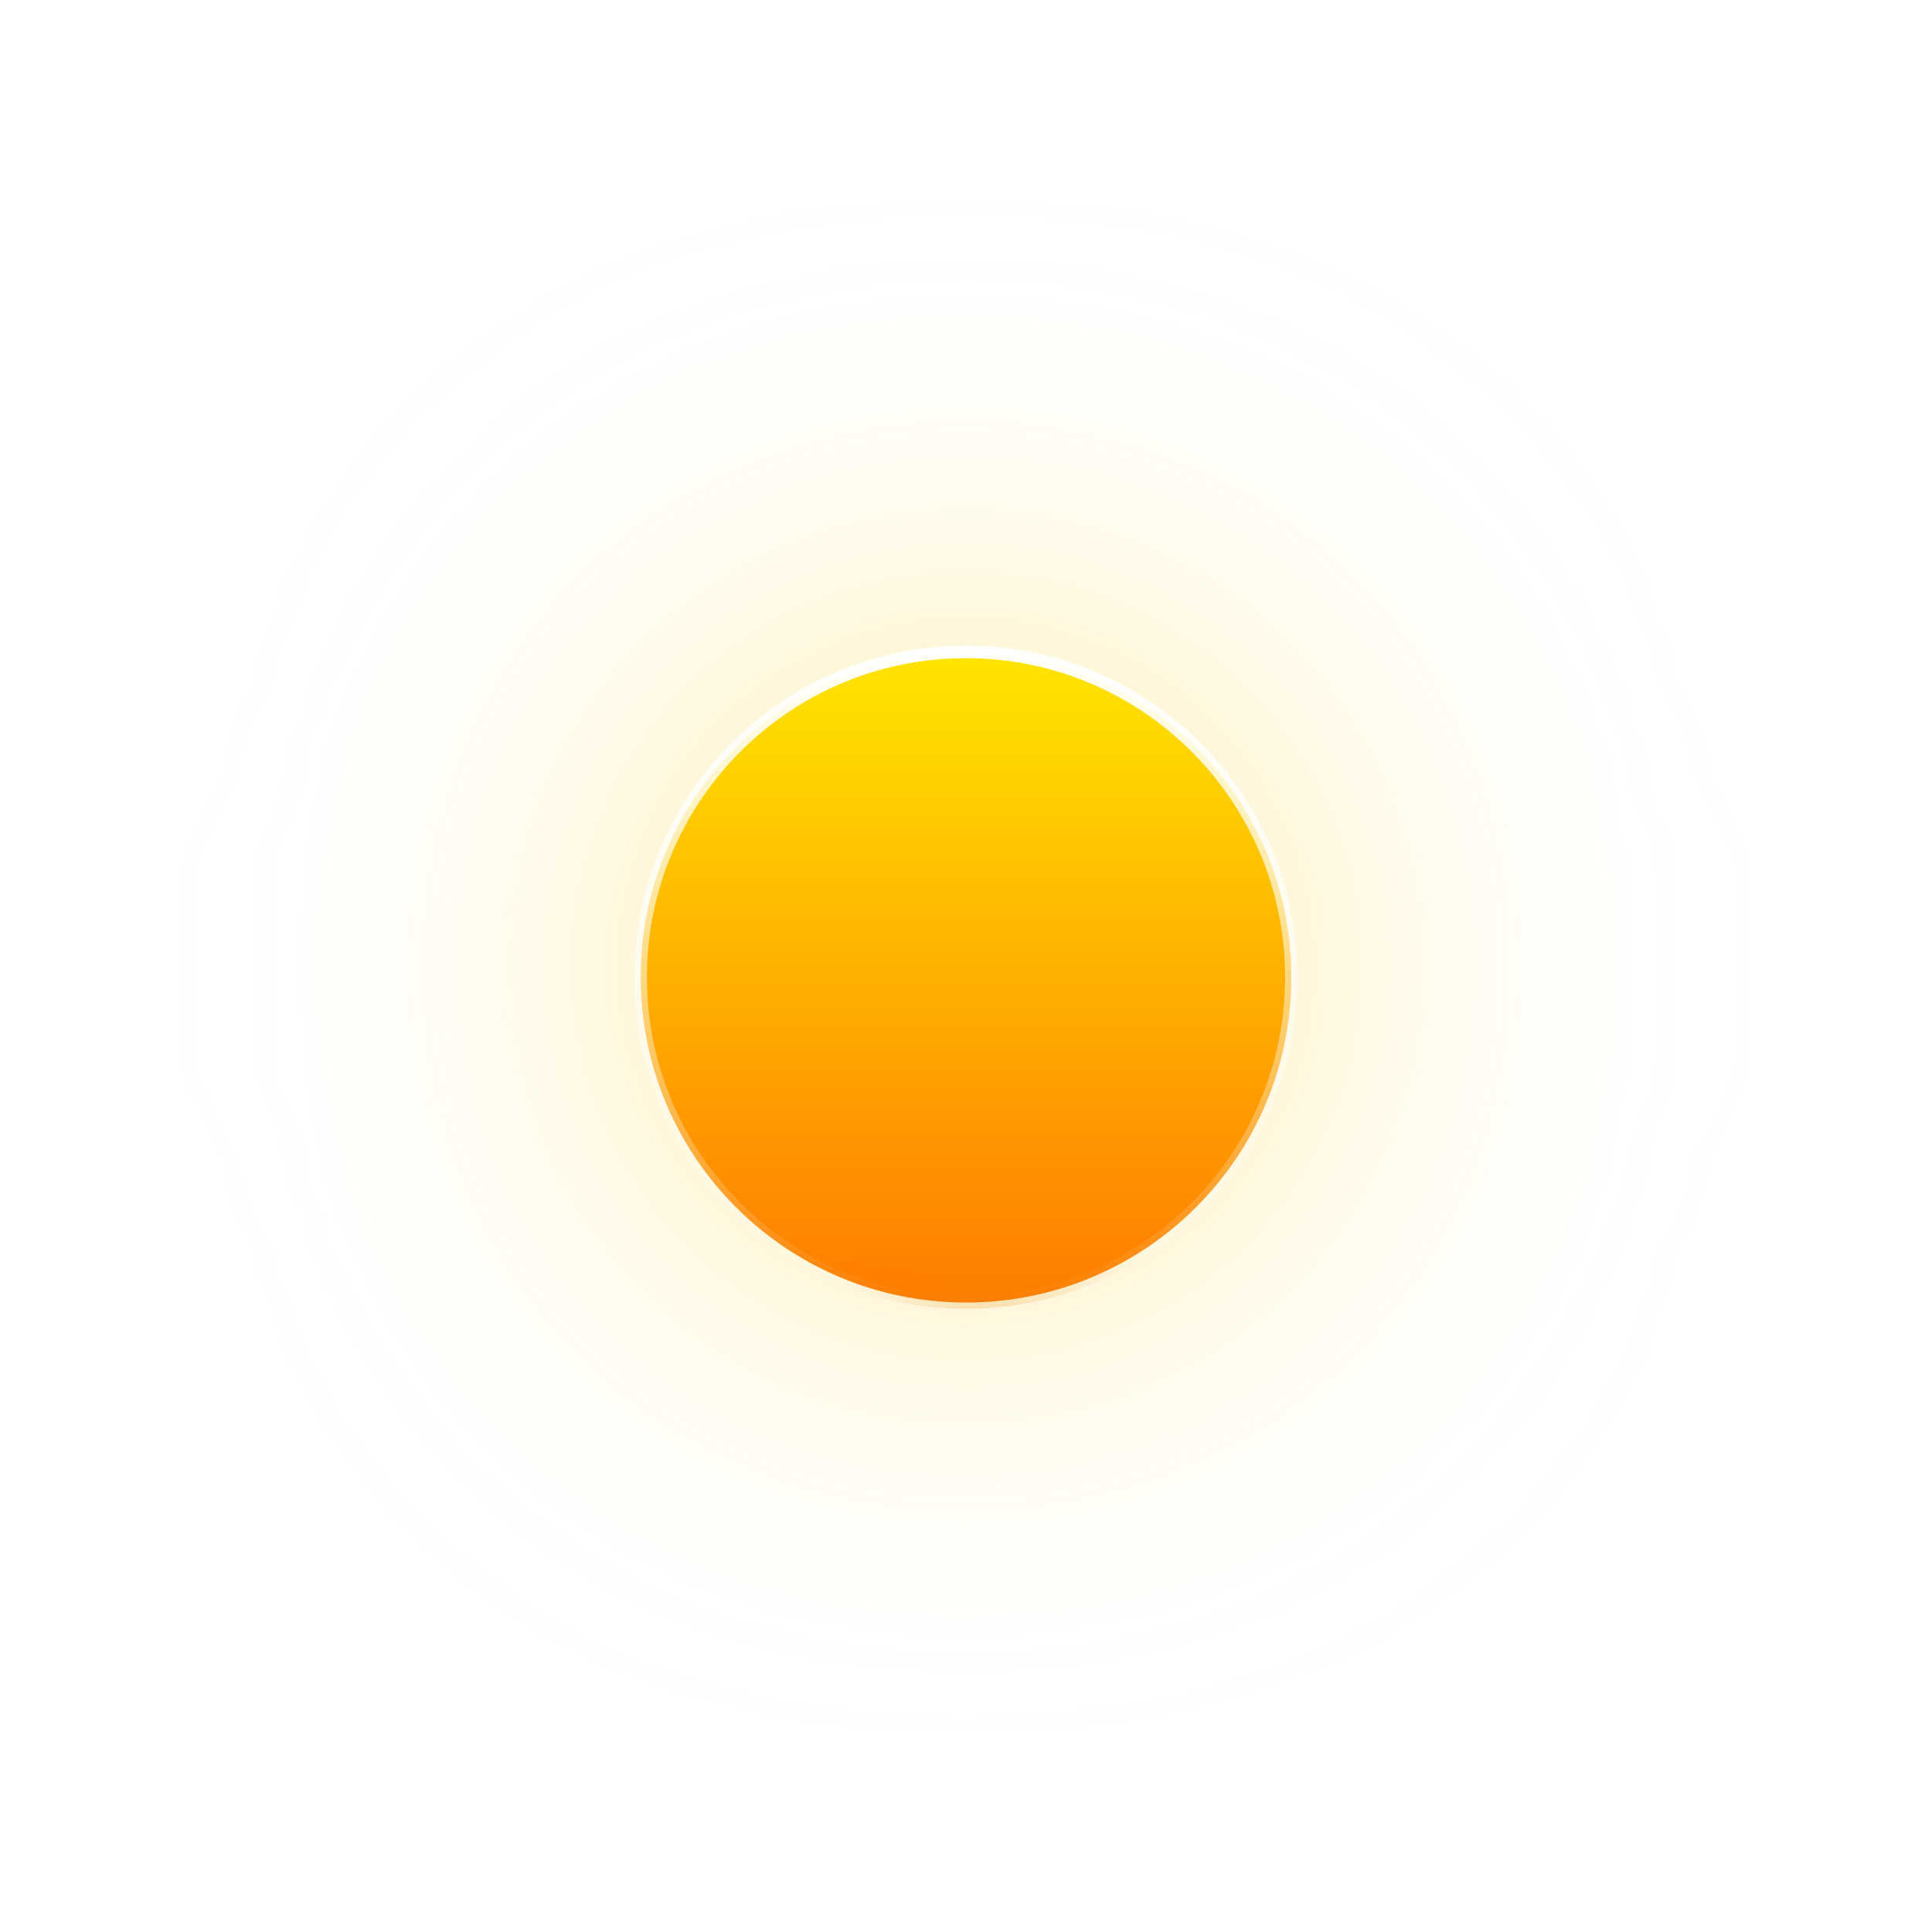
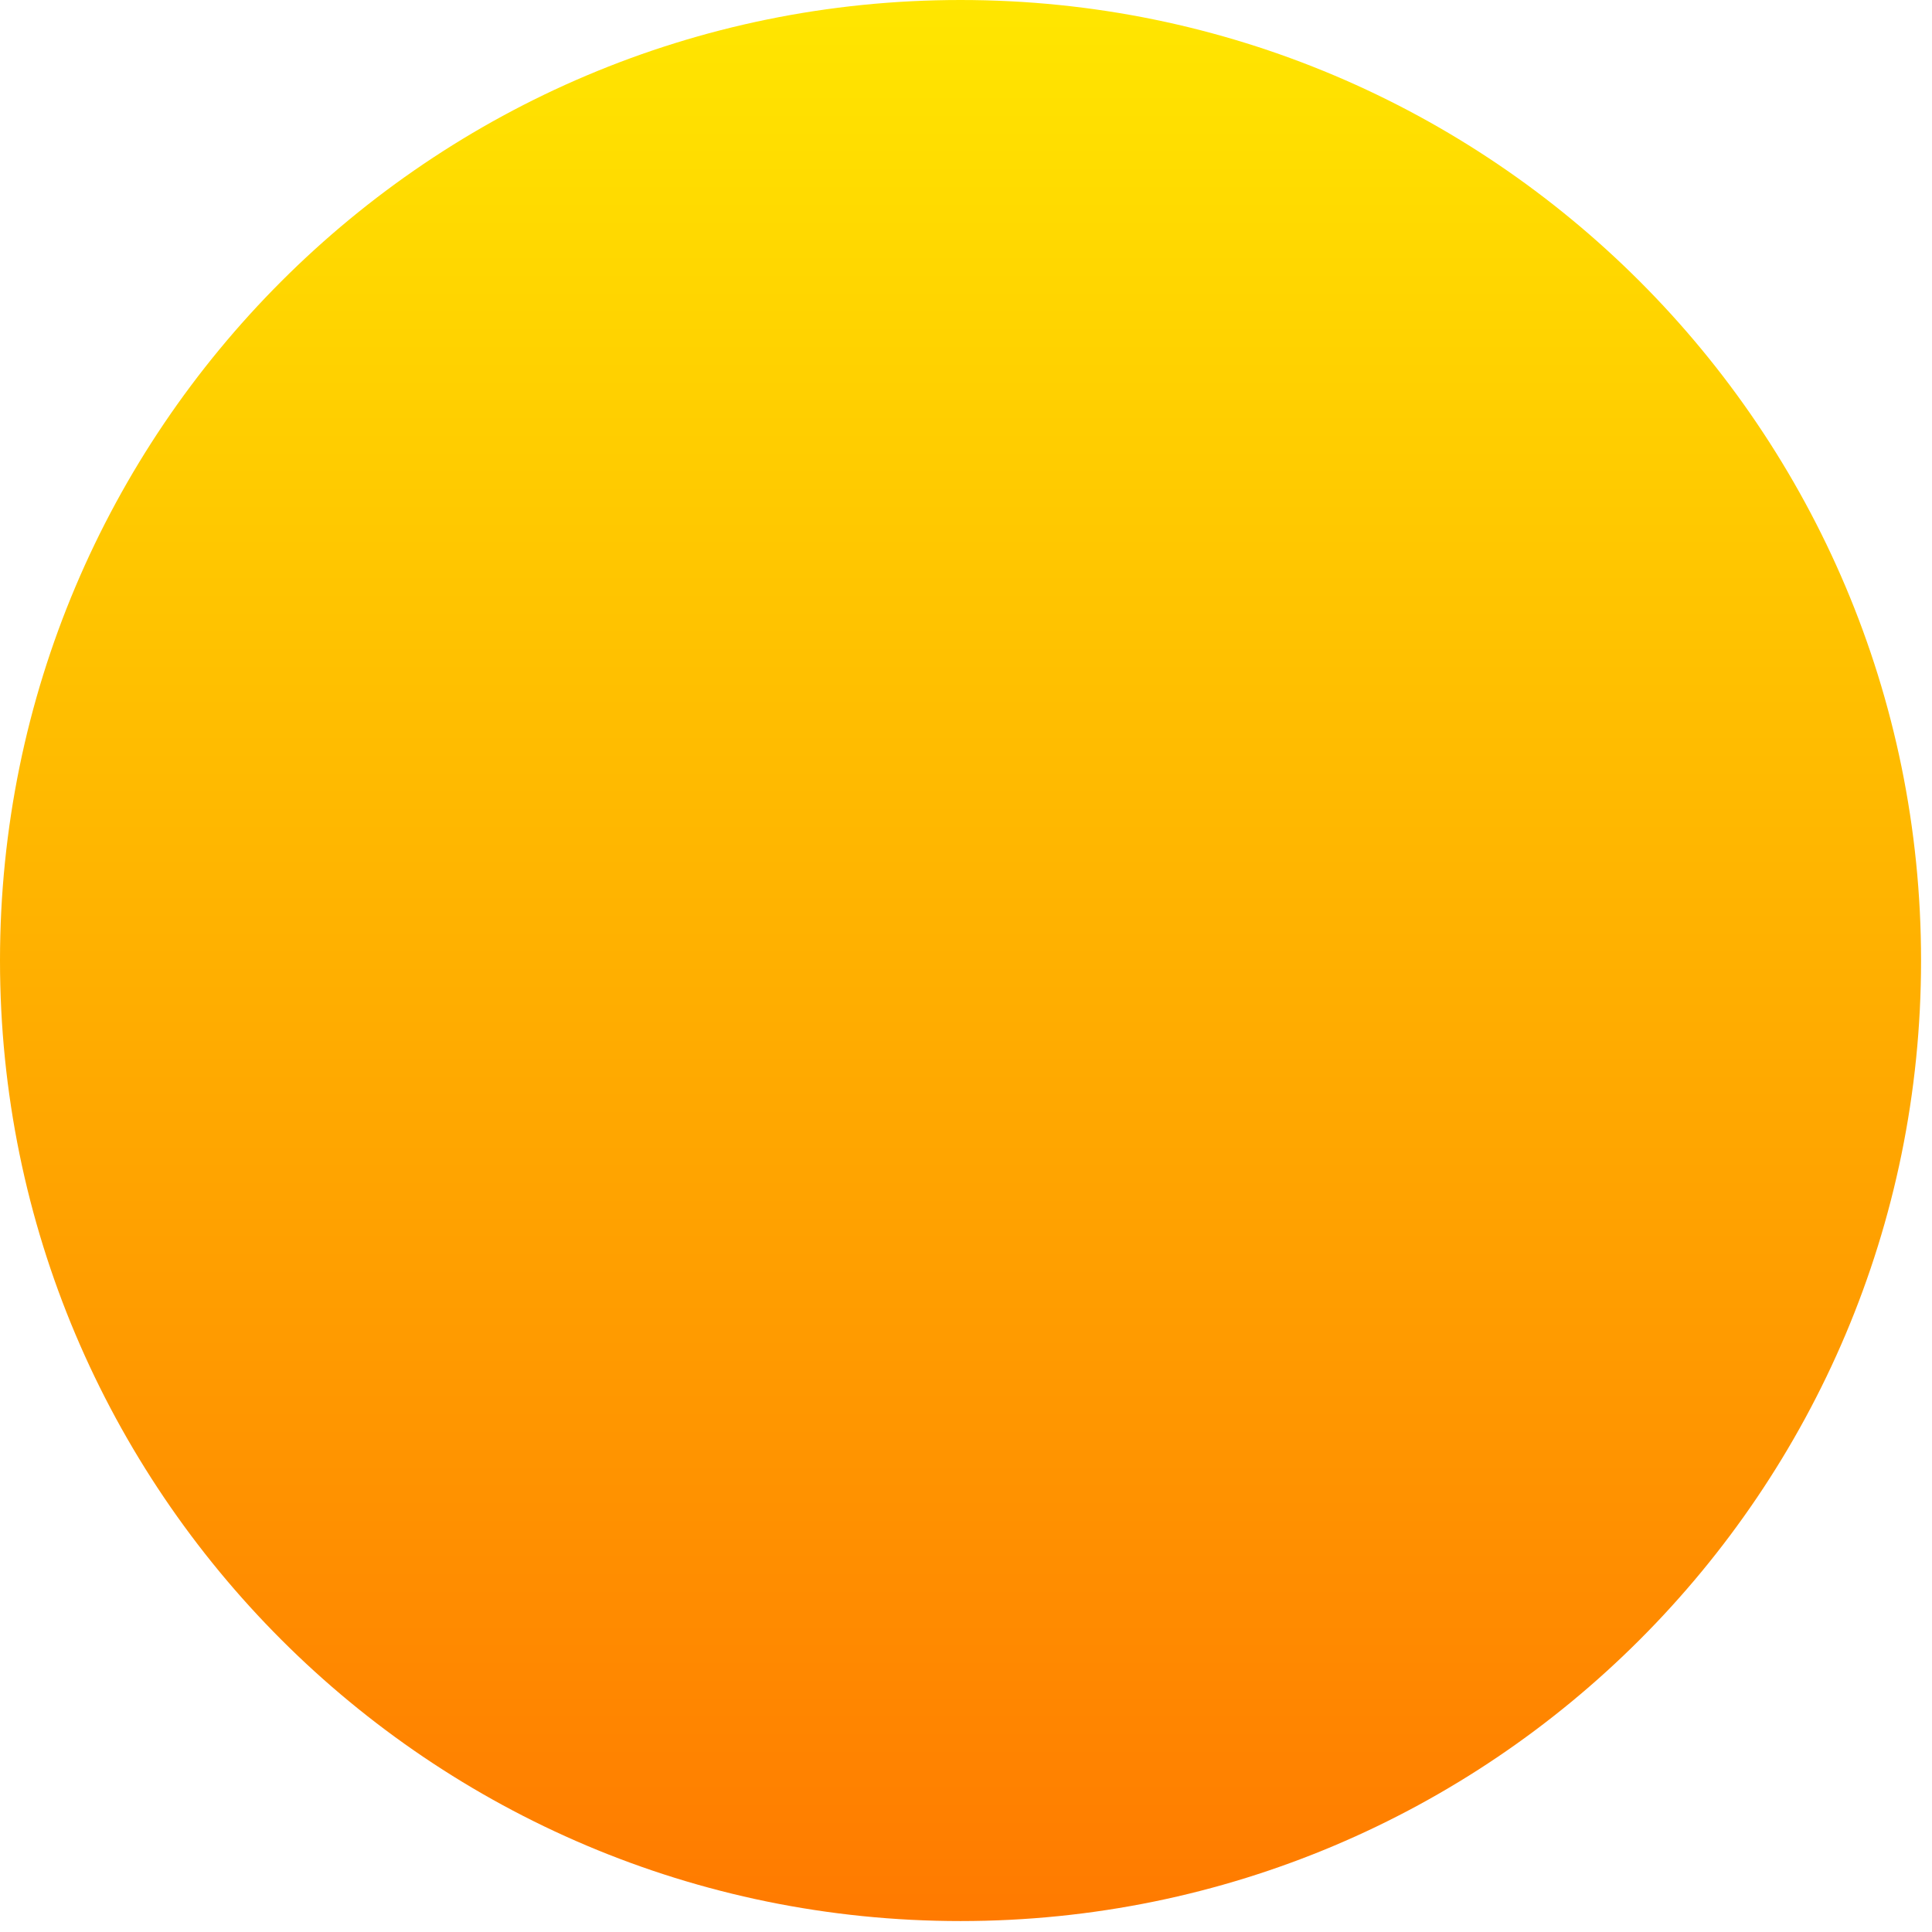
- <svg xmlns="http://www.w3.org/2000/svg" width="310" height="310" viewBox="0 0 310 310" fill="none">
-   <g filter="url(#filter0_f_6_144)">
-     <ellipse cx="155" cy="155" rx="55" ry="55" fill="#FFC701" fill-opacity="0.35" />
-   </g>
-   <path d="M155 104.606C183.828 104.607 207.197 127.976 207.197 156.804C207.197 185.631 183.828 209 155 209C126.173 209 102.803 185.631 102.803 156.804C102.803 127.976 126.173 104.606 155 104.606Z" fill="url(#paint0_linear_6_144)" stroke="url(#paint1_linear_6_144)" stroke-width="2" />
-   <mask id="mask0_6_144" style="mask-type:alpha" maskUnits="userSpaceOnUse" x="101" y="133" width="108" height="78">
-     <path d="M208.197 156.803C208.197 186.183 184.38 210 155 210C125.62 210 101.803 186.183 101.803 156.803C101.803 127.424 121.563 134.262 150.943 134.262C180.322 134.262 208.197 127.424 208.197 156.803Z" fill="url(#paint2_linear_6_144)" />
-   </mask>
-   <g mask="url(#mask0_6_144)">
-     <g filter="url(#filter1_f_6_144)">
-       <path d="M196.926 215.415C197.077 215.413 197.227 215.41 197.378 215.41C218.79 215.41 236.148 232.768 236.148 254.18C236.148 275.593 218.79 292.951 197.378 292.951C197.227 292.951 197.077 292.947 196.926 292.945V292.951H60.779L60.782 292.946C60.631 292.948 60.479 292.952 60.328 292.952C38.916 292.952 21.558 275.594 21.557 254.181C21.557 232.769 38.916 215.411 60.328 215.411C78.785 215.411 94.228 228.308 98.139 245.583L111.271 228.934L152.296 215.41H196.926V215.415Z" fill="#E18700" />
-     </g>
-   </g>
+ <svg xmlns="http://www.w3.org/2000/svg" width="107" height="107" viewBox="0 0 107 107" fill="none">
+   <ellipse cx="53.197" cy="53.197" rx="53.197" ry="53.197" fill="url(#paint0_linear_6_144)" />
  <defs>
-     <filter id="filter0_f_6_144" x="0" y="0" width="310" height="310" filterUnits="userSpaceOnUse" color-interpolation-filters="sRGB">
-       <feFlood flood-opacity="0" result="BackgroundImageFix" />
-       <feBlend mode="normal" in="SourceGraphic" in2="BackgroundImageFix" result="shape" />
-       <feGaussianBlur stdDeviation="50" result="effect1_foregroundBlur_6_144" />
-     </filter>
-     <filter id="filter1_f_6_144" x="7.557" y="201.41" width="242.591" height="105.542" filterUnits="userSpaceOnUse" color-interpolation-filters="sRGB">
-       <feFlood flood-opacity="0" result="BackgroundImageFix" />
-       <feBlend mode="normal" in="SourceGraphic" in2="BackgroundImageFix" result="shape" />
-       <feGaussianBlur stdDeviation="7" result="effect1_foregroundBlur_6_144" />
-     </filter>
-     <linearGradient id="paint0_linear_6_144" x1="155" y1="103.606" x2="155" y2="210" gradientUnits="userSpaceOnUse">
+     <linearGradient id="paint0_linear_6_144" x1="53.197" y1="0" x2="53.197" y2="106.394" gradientUnits="userSpaceOnUse">
      <stop stop-color="#FFE600" />
-       <stop offset="1" stop-color="#FF7A00" />
-     </linearGradient>
-     <linearGradient id="paint1_linear_6_144" x1="155" y1="103.606" x2="155" y2="210" gradientUnits="userSpaceOnUse">
-       <stop stop-color="white" />
-       <stop offset="1" stop-color="white" stop-opacity="0" />
-     </linearGradient>
-     <linearGradient id="paint2_linear_6_144" x1="155" y1="103.607" x2="155" y2="210" gradientUnits="userSpaceOnUse">
-       <stop stop-color="#FFD600" />
      <stop offset="1" stop-color="#FF7A00" />
    </linearGradient>
  </defs>
</svg>
